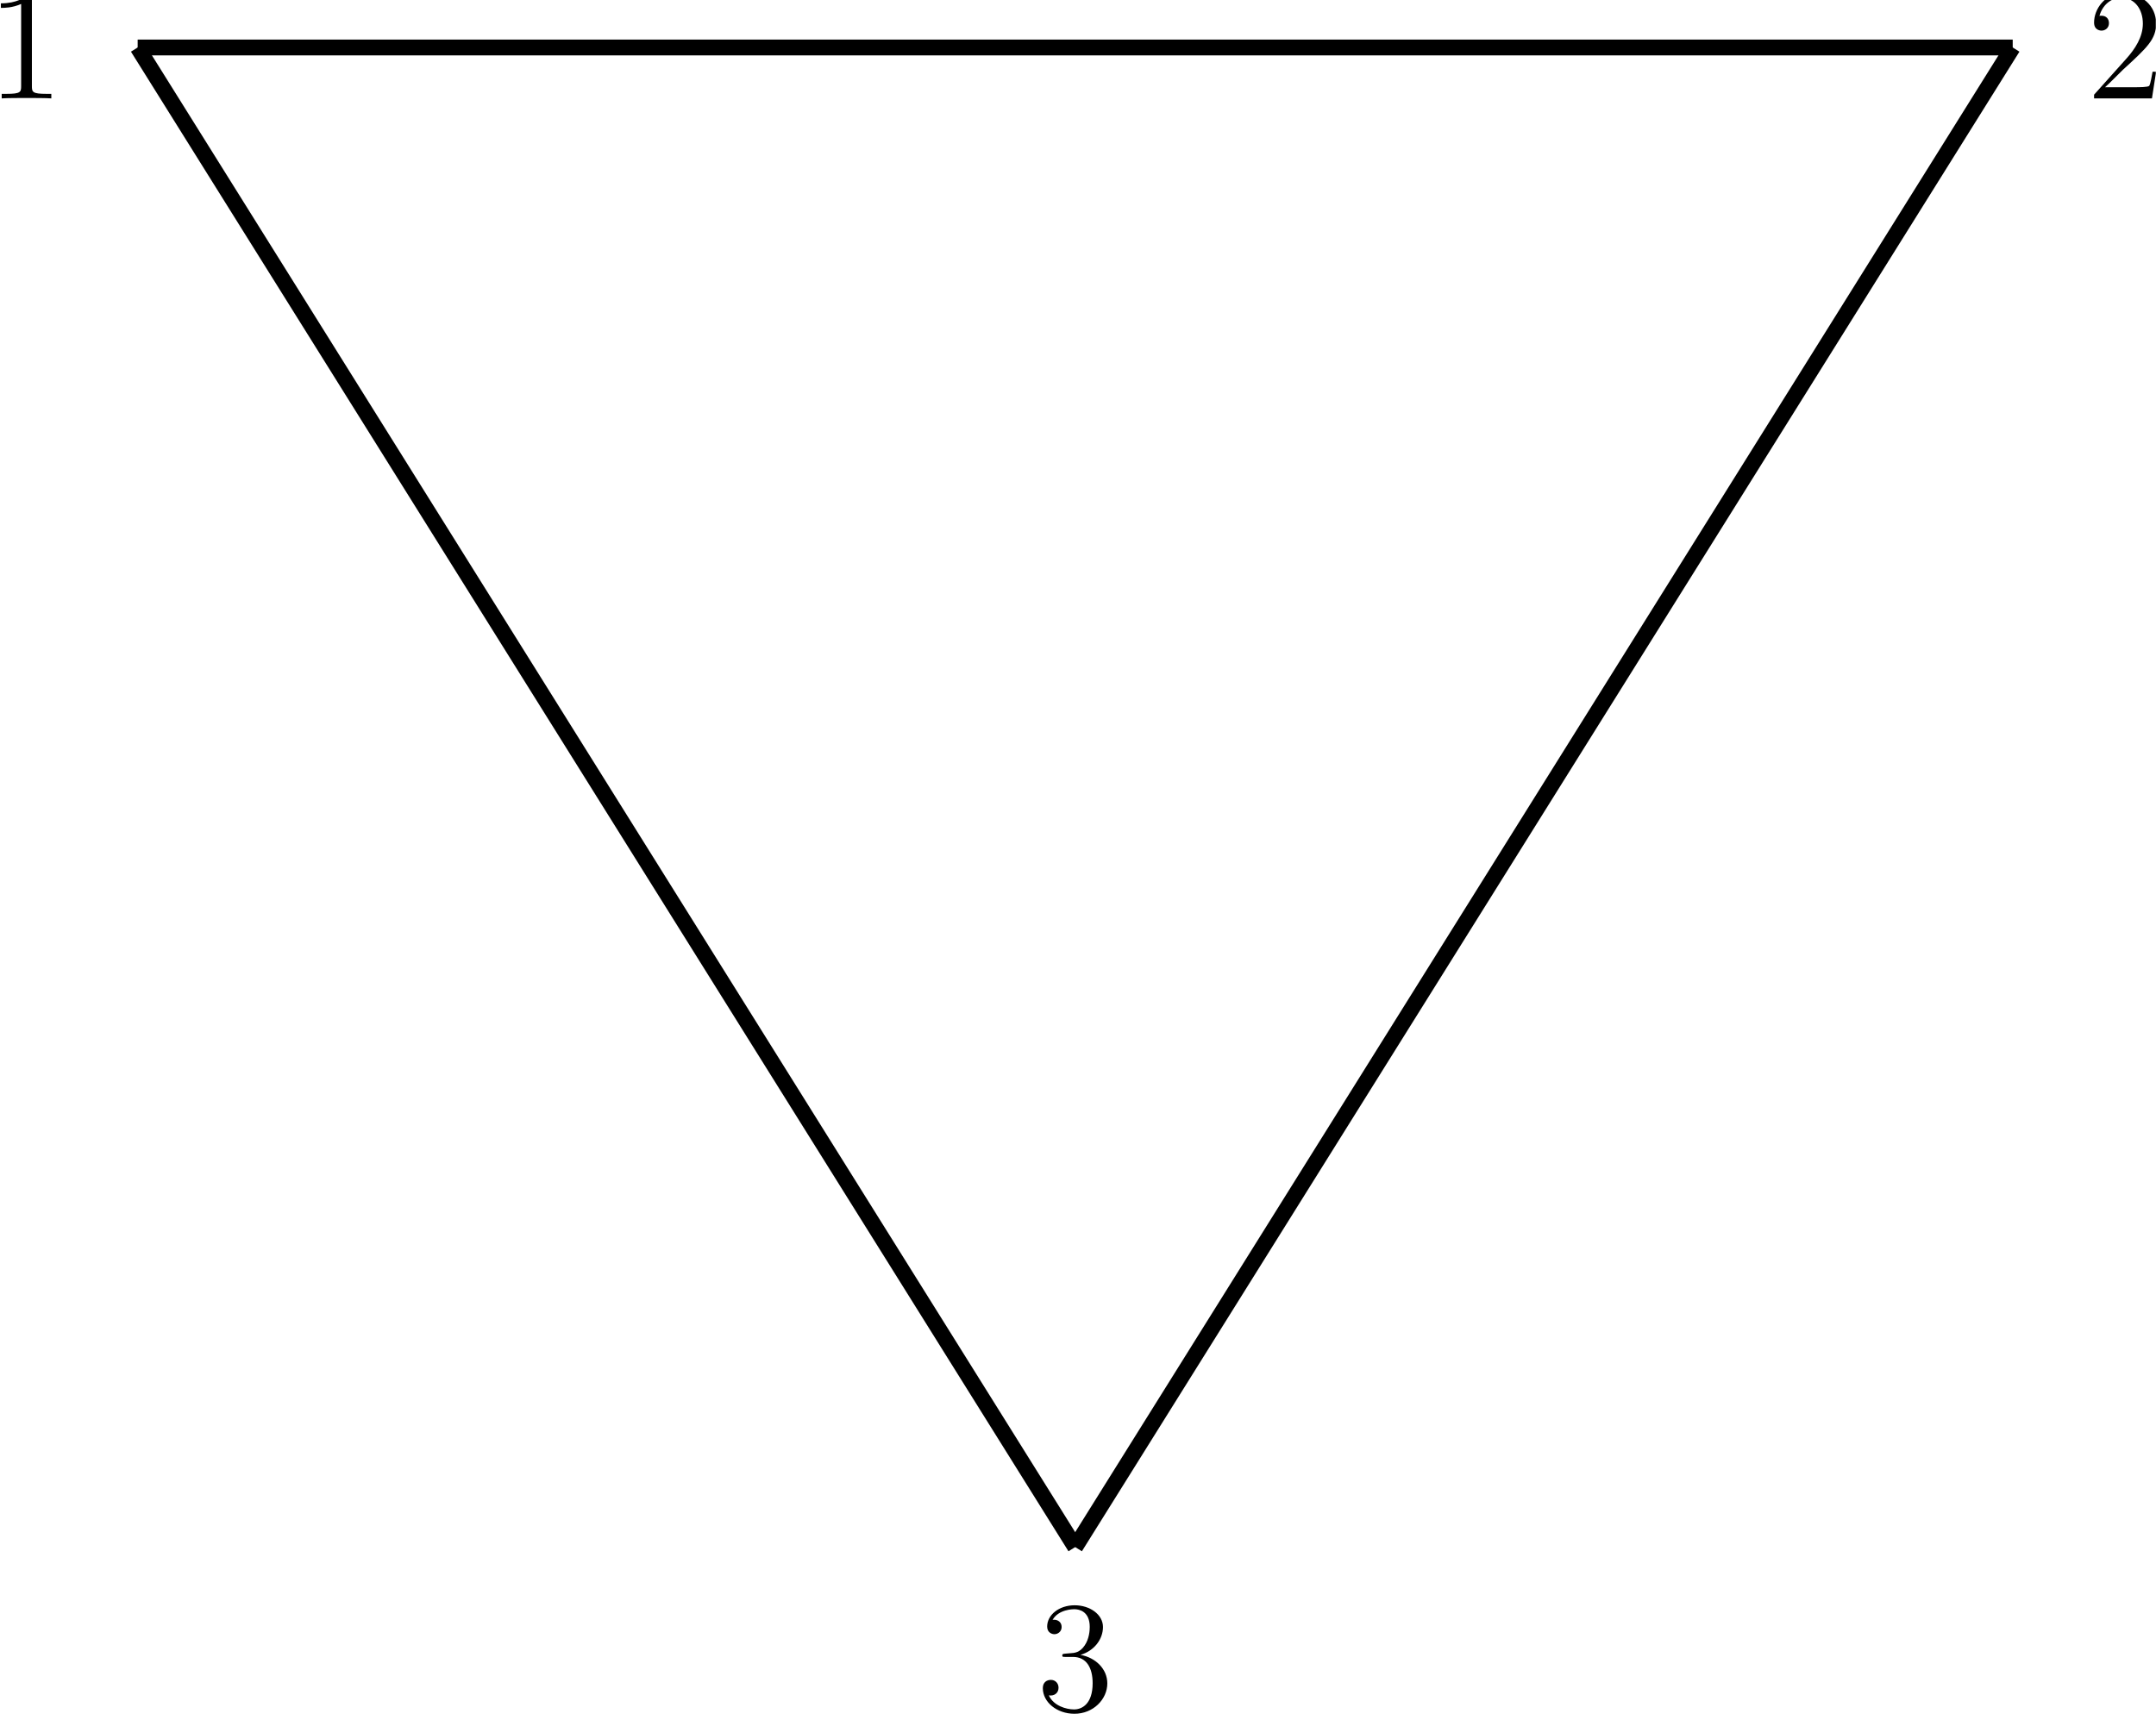
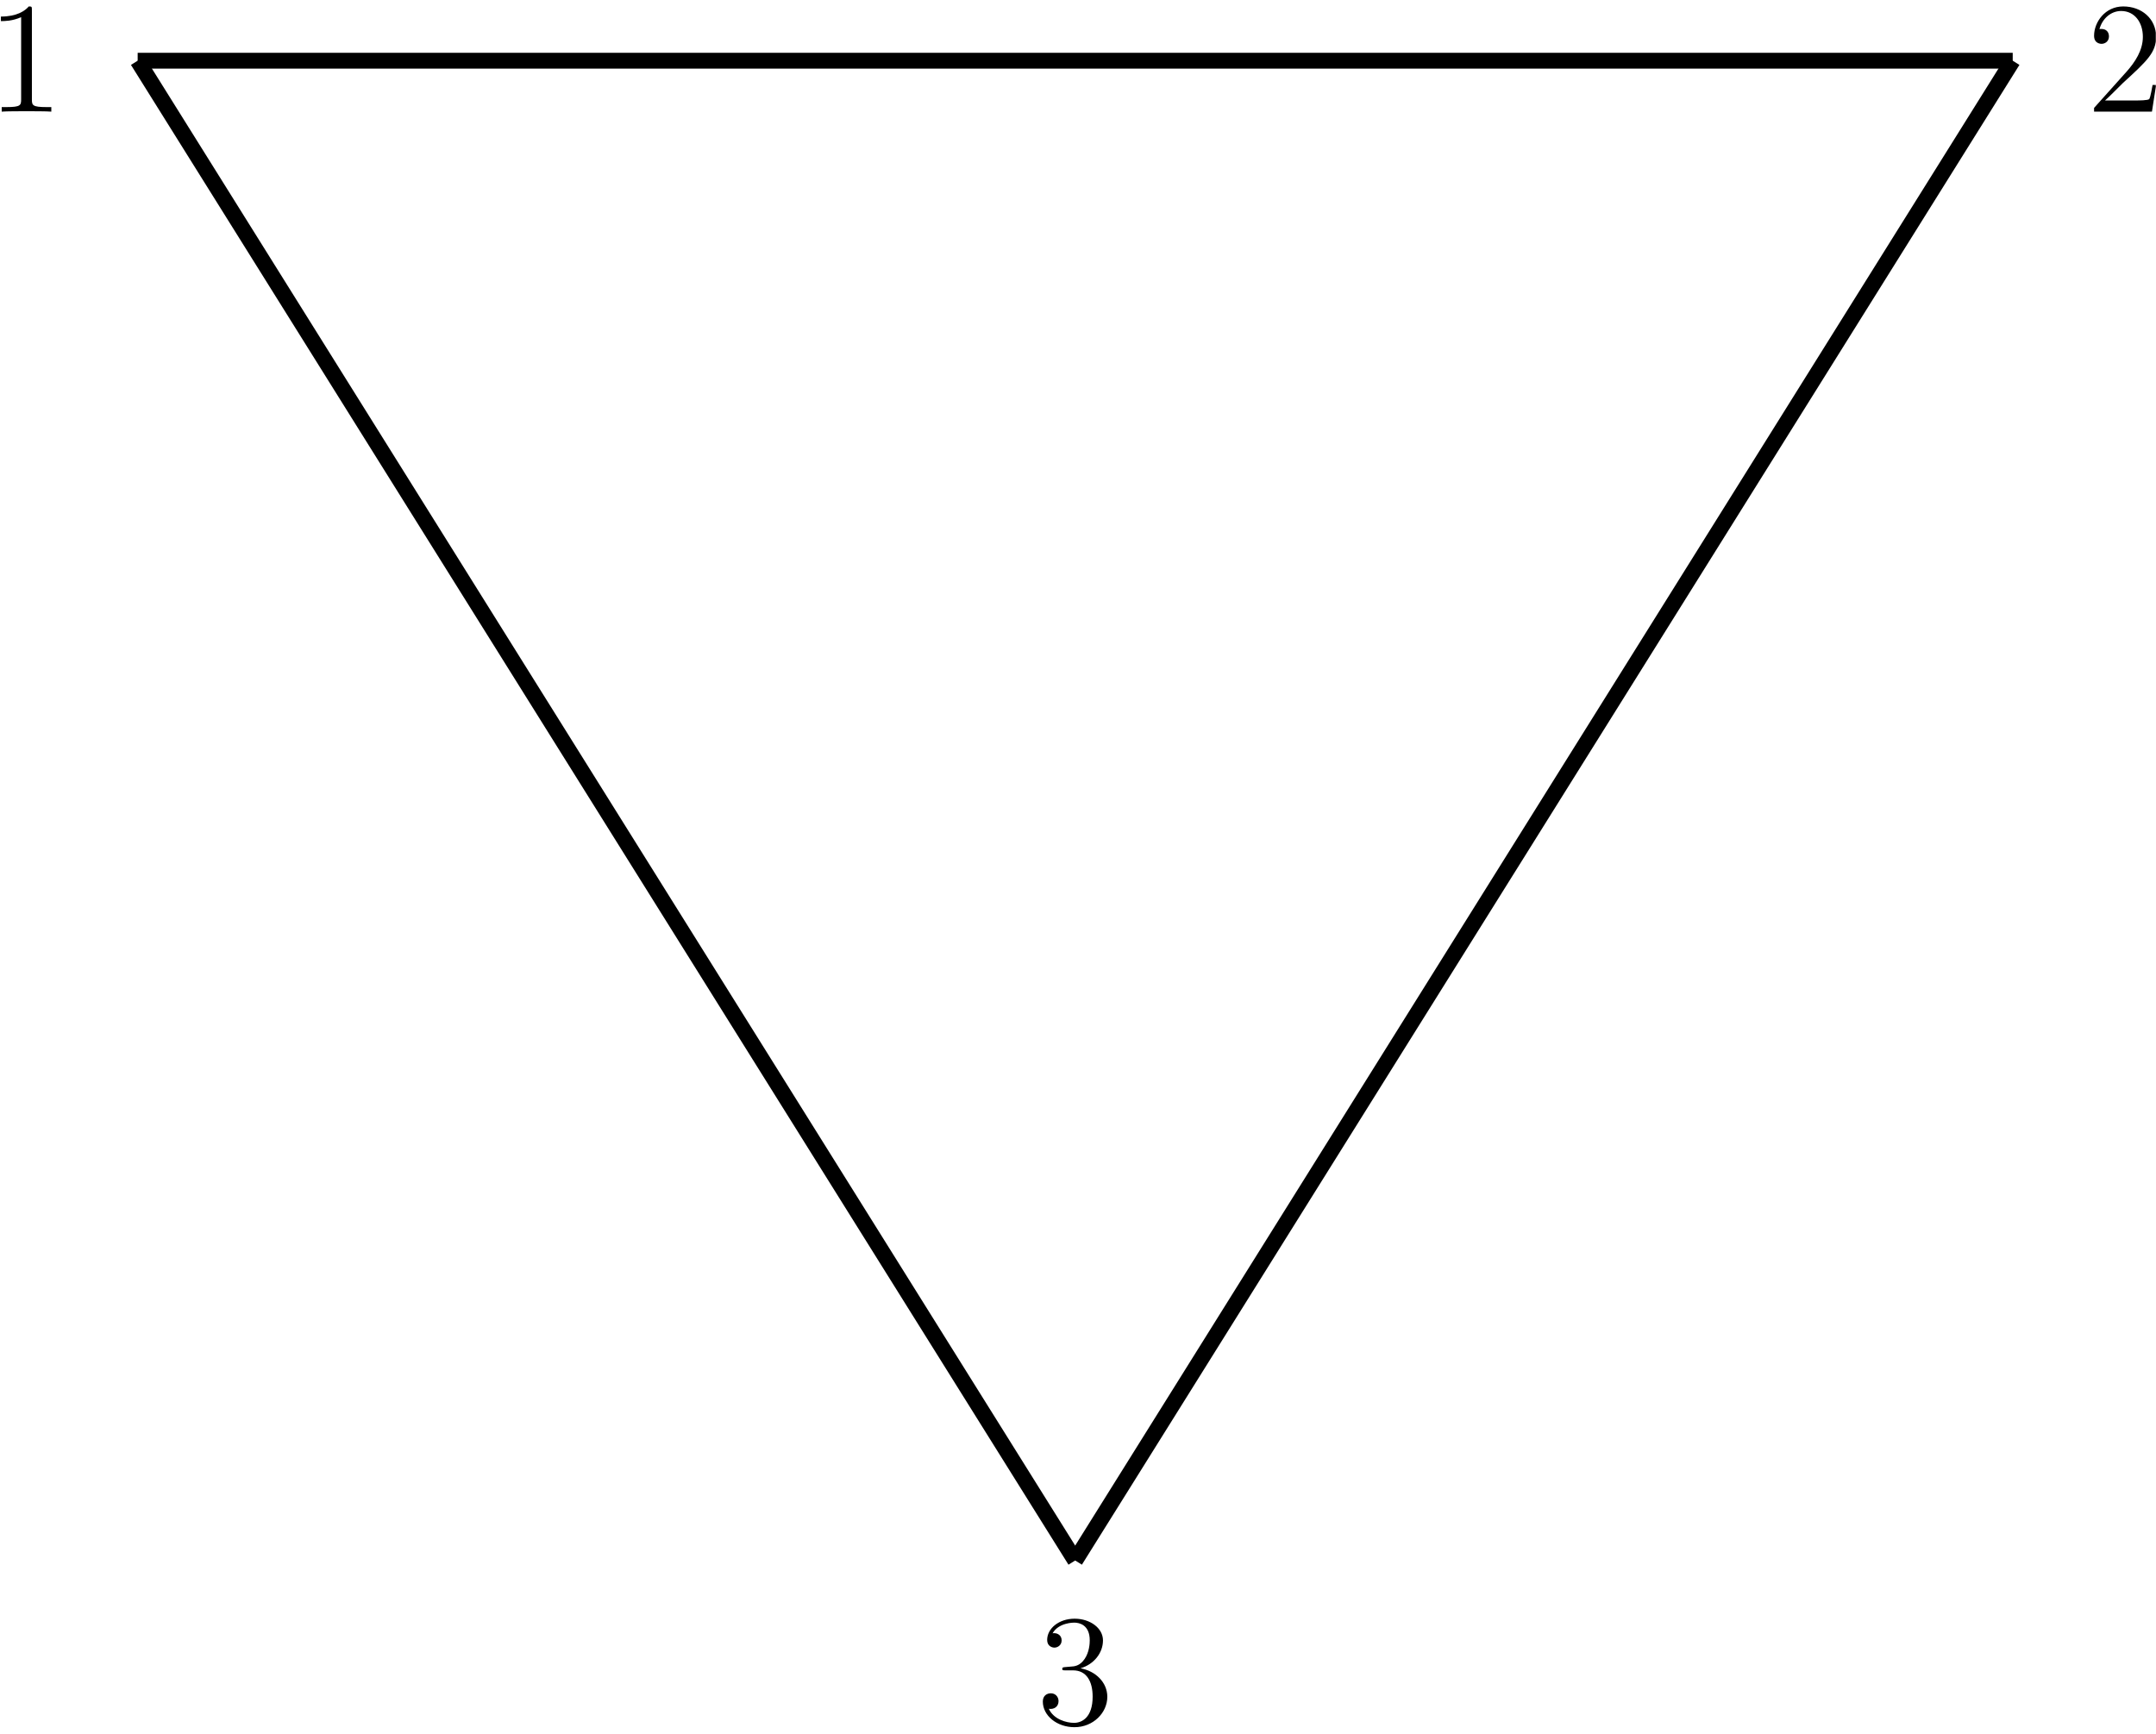
- <svg xmlns="http://www.w3.org/2000/svg" xmlns:xlink="http://www.w3.org/1999/xlink" width="162.972pt" height="130.05pt" viewBox="0 0 162.972 130.05" version="1.2">
+ <svg xmlns="http://www.w3.org/2000/svg" xmlns:xlink="http://www.w3.org/1999/xlink" width="162.972pt" height="131.05pt" viewBox="0 0 162.972 131.05" version="1.2">
  <defs>
    <g>
      <symbol overflow="visible" id="glyph0-0">
        <path style="stroke:none;" d="" />
      </symbol>
      <symbol overflow="visible" id="glyph0-1">
        <path style="stroke:none;" d="M 3.438 -7.656 C 3.438 -7.938 3.438 -7.953 3.203 -7.953 C 2.922 -7.625 2.312 -7.188 1.094 -7.188 L 1.094 -6.844 C 1.359 -6.844 1.953 -6.844 2.625 -7.141 L 2.625 -0.922 C 2.625 -0.484 2.578 -0.344 1.531 -0.344 L 1.156 -0.344 L 1.156 0 C 1.484 -0.031 2.641 -0.031 3.031 -0.031 C 3.438 -0.031 4.578 -0.031 4.906 0 L 4.906 -0.344 L 4.531 -0.344 C 3.484 -0.344 3.438 -0.484 3.438 -0.922 Z M 3.438 -7.656 " />
      </symbol>
      <symbol overflow="visible" id="glyph0-2">
        <path style="stroke:none;" d="M 5.266 -2.016 L 5 -2.016 C 4.953 -1.812 4.859 -1.141 4.75 -0.953 C 4.656 -0.844 3.984 -0.844 3.625 -0.844 L 1.406 -0.844 C 1.734 -1.125 2.469 -1.891 2.766 -2.172 C 4.594 -3.844 5.266 -4.469 5.266 -5.656 C 5.266 -7.031 4.172 -7.953 2.781 -7.953 C 1.406 -7.953 0.578 -6.766 0.578 -5.734 C 0.578 -5.125 1.109 -5.125 1.141 -5.125 C 1.406 -5.125 1.703 -5.312 1.703 -5.688 C 1.703 -6.031 1.484 -6.25 1.141 -6.25 C 1.047 -6.25 1.016 -6.25 0.984 -6.234 C 1.203 -7.047 1.859 -7.609 2.625 -7.609 C 3.641 -7.609 4.266 -6.75 4.266 -5.656 C 4.266 -4.641 3.688 -3.75 3 -2.984 L 0.578 -0.281 L 0.578 0 L 4.953 0 Z M 5.266 -2.016 " />
      </symbol>
      <symbol overflow="visible" id="glyph0-3">
        <path style="stroke:none;" d="M 2.203 -4.297 C 2 -4.281 1.953 -4.266 1.953 -4.156 C 1.953 -4.047 2.016 -4.047 2.219 -4.047 L 2.766 -4.047 C 3.797 -4.047 4.25 -3.203 4.25 -2.062 C 4.25 -0.484 3.438 -0.078 2.844 -0.078 C 2.266 -0.078 1.297 -0.344 0.938 -1.141 C 1.328 -1.078 1.672 -1.297 1.672 -1.719 C 1.672 -2.062 1.422 -2.312 1.094 -2.312 C 0.797 -2.312 0.484 -2.141 0.484 -1.688 C 0.484 -0.625 1.547 0.25 2.875 0.25 C 4.297 0.25 5.359 -0.844 5.359 -2.047 C 5.359 -3.141 4.469 -4 3.328 -4.203 C 4.359 -4.5 5.031 -5.375 5.031 -6.312 C 5.031 -7.25 4.047 -7.953 2.891 -7.953 C 1.703 -7.953 0.812 -7.219 0.812 -6.344 C 0.812 -5.875 1.188 -5.766 1.359 -5.766 C 1.609 -5.766 1.906 -5.953 1.906 -6.312 C 1.906 -6.688 1.609 -6.859 1.344 -6.859 C 1.281 -6.859 1.25 -6.859 1.219 -6.844 C 1.672 -7.656 2.797 -7.656 2.859 -7.656 C 3.25 -7.656 4.031 -7.484 4.031 -6.312 C 4.031 -6.078 4 -5.422 3.641 -4.906 C 3.281 -4.375 2.875 -4.344 2.562 -4.328 Z M 2.203 -4.297 " />
      </symbol>
    </g>
    <clipPath id="clip1">
-       <path d="M 0 0 L 99 0 L 99 129.574 L 0 129.574 Z M 0 0 " />
+       <path d="M 0 0 L 99 0 L 99 130.574 L 0 130.574 Z M 0 0 " />
    </clipPath>
    <clipPath id="clip2">
-       <path d="M 64 0 L 162.957 0 L 162.957 129.574 L 64 129.574 Z M 64 0 " />
+       <path d="M 64 0 L 162.957 0 L 162.957 130.574 L 64 130.574 Z M 64 0 " />
    </clipPath>
    <clipPath id="clip3">
-       <path d="M 158 0 L 162.957 0 L 162.957 8 L 158 8 Z M 158 0 " />
+       <path d="M 158 0 L 162.957 0 L 162.957 9 L 158 9 Z M 158 0 " />
    </clipPath>
    <clipPath id="clip4">
-       <path d="M 78 121 L 84 121 L 84 129.574 L 78 129.574 Z M 78 121 " />
+       <path d="M 78 122 L 84 122 L 84 130.574 L 78 130.574 Z M 78 122 " />
    </clipPath>
  </defs>
  <g id="surface1">
-     <path style="fill:none;stroke-width:1.196;stroke-linecap:butt;stroke-linejoin:miter;stroke:rgb(0%,0%,0%);stroke-opacity:1;stroke-miterlimit:10;" d="M 141.735 -0.002 L 283.47 -0.002 " transform="matrix(1,0,0,-1,-131.329,3.588)" />
+     <path style="fill:none;stroke-width:1.196;stroke-linecap:butt;stroke-linejoin:miter;stroke:rgb(0%,0%,0%);stroke-opacity:1;stroke-miterlimit:10;" d="M 141.735 -0.002 L 283.47 -0.002 " transform="matrix(1,0,0,-1,-131.329,4.588)" />
    <g clip-path="url(#clip1)" clip-rule="nonzero">
-       <path style="fill:none;stroke-width:1.196;stroke-linecap:butt;stroke-linejoin:miter;stroke:rgb(0%,0%,0%);stroke-opacity:1;stroke-miterlimit:10;" d="M 141.735 -0.002 L 212.602 -113.389 " transform="matrix(1,0,0,-1,-131.329,3.588)" />
+       <path style="fill:none;stroke-width:1.196;stroke-linecap:butt;stroke-linejoin:miter;stroke:rgb(0%,0%,0%);stroke-opacity:1;stroke-miterlimit:10;" d="M 141.735 -0.002 L 212.602 -113.389 " transform="matrix(1,0,0,-1,-131.329,4.588)" />
    </g>
    <g clip-path="url(#clip2)" clip-rule="nonzero">
-       <path style="fill:none;stroke-width:1.196;stroke-linecap:butt;stroke-linejoin:miter;stroke:rgb(0%,0%,0%);stroke-opacity:1;stroke-miterlimit:10;" d="M 212.602 -113.389 L 283.47 -0.002 " transform="matrix(1,0,0,-1,-131.329,3.588)" />
+       <path style="fill:none;stroke-width:1.196;stroke-linecap:butt;stroke-linejoin:miter;stroke:rgb(0%,0%,0%);stroke-opacity:1;stroke-miterlimit:10;" d="M 212.602 -113.389 L 283.47 -0.002 " transform="matrix(1,0,0,-1,-131.329,4.588)" />
    </g>
    <g style="fill:rgb(0%,0%,0%);fill-opacity:1;">
-       <use xlink:href="#glyph0-1" x="-1.027" y="7.44" />
+       <use xlink:href="#glyph0-1" x="-1.027" y="8.44" />
    </g>
    <g clip-path="url(#clip3)" clip-rule="nonzero">
      <g style="fill:rgb(0%,0%,0%);fill-opacity:1;">
-         <use xlink:href="#glyph0-2" x="157.713" y="7.44" />
+         <use xlink:href="#glyph0-2" x="157.713" y="8.44" />
      </g>
    </g>
    <g clip-path="url(#clip4)" clip-rule="nonzero">
      <g style="fill:rgb(0%,0%,0%);fill-opacity:1;">
-         <use xlink:href="#glyph0-3" x="78.343" y="129.33" />
+         <use xlink:href="#glyph0-3" x="78.343" y="130.33" />
      </g>
    </g>
  </g>
</svg>
